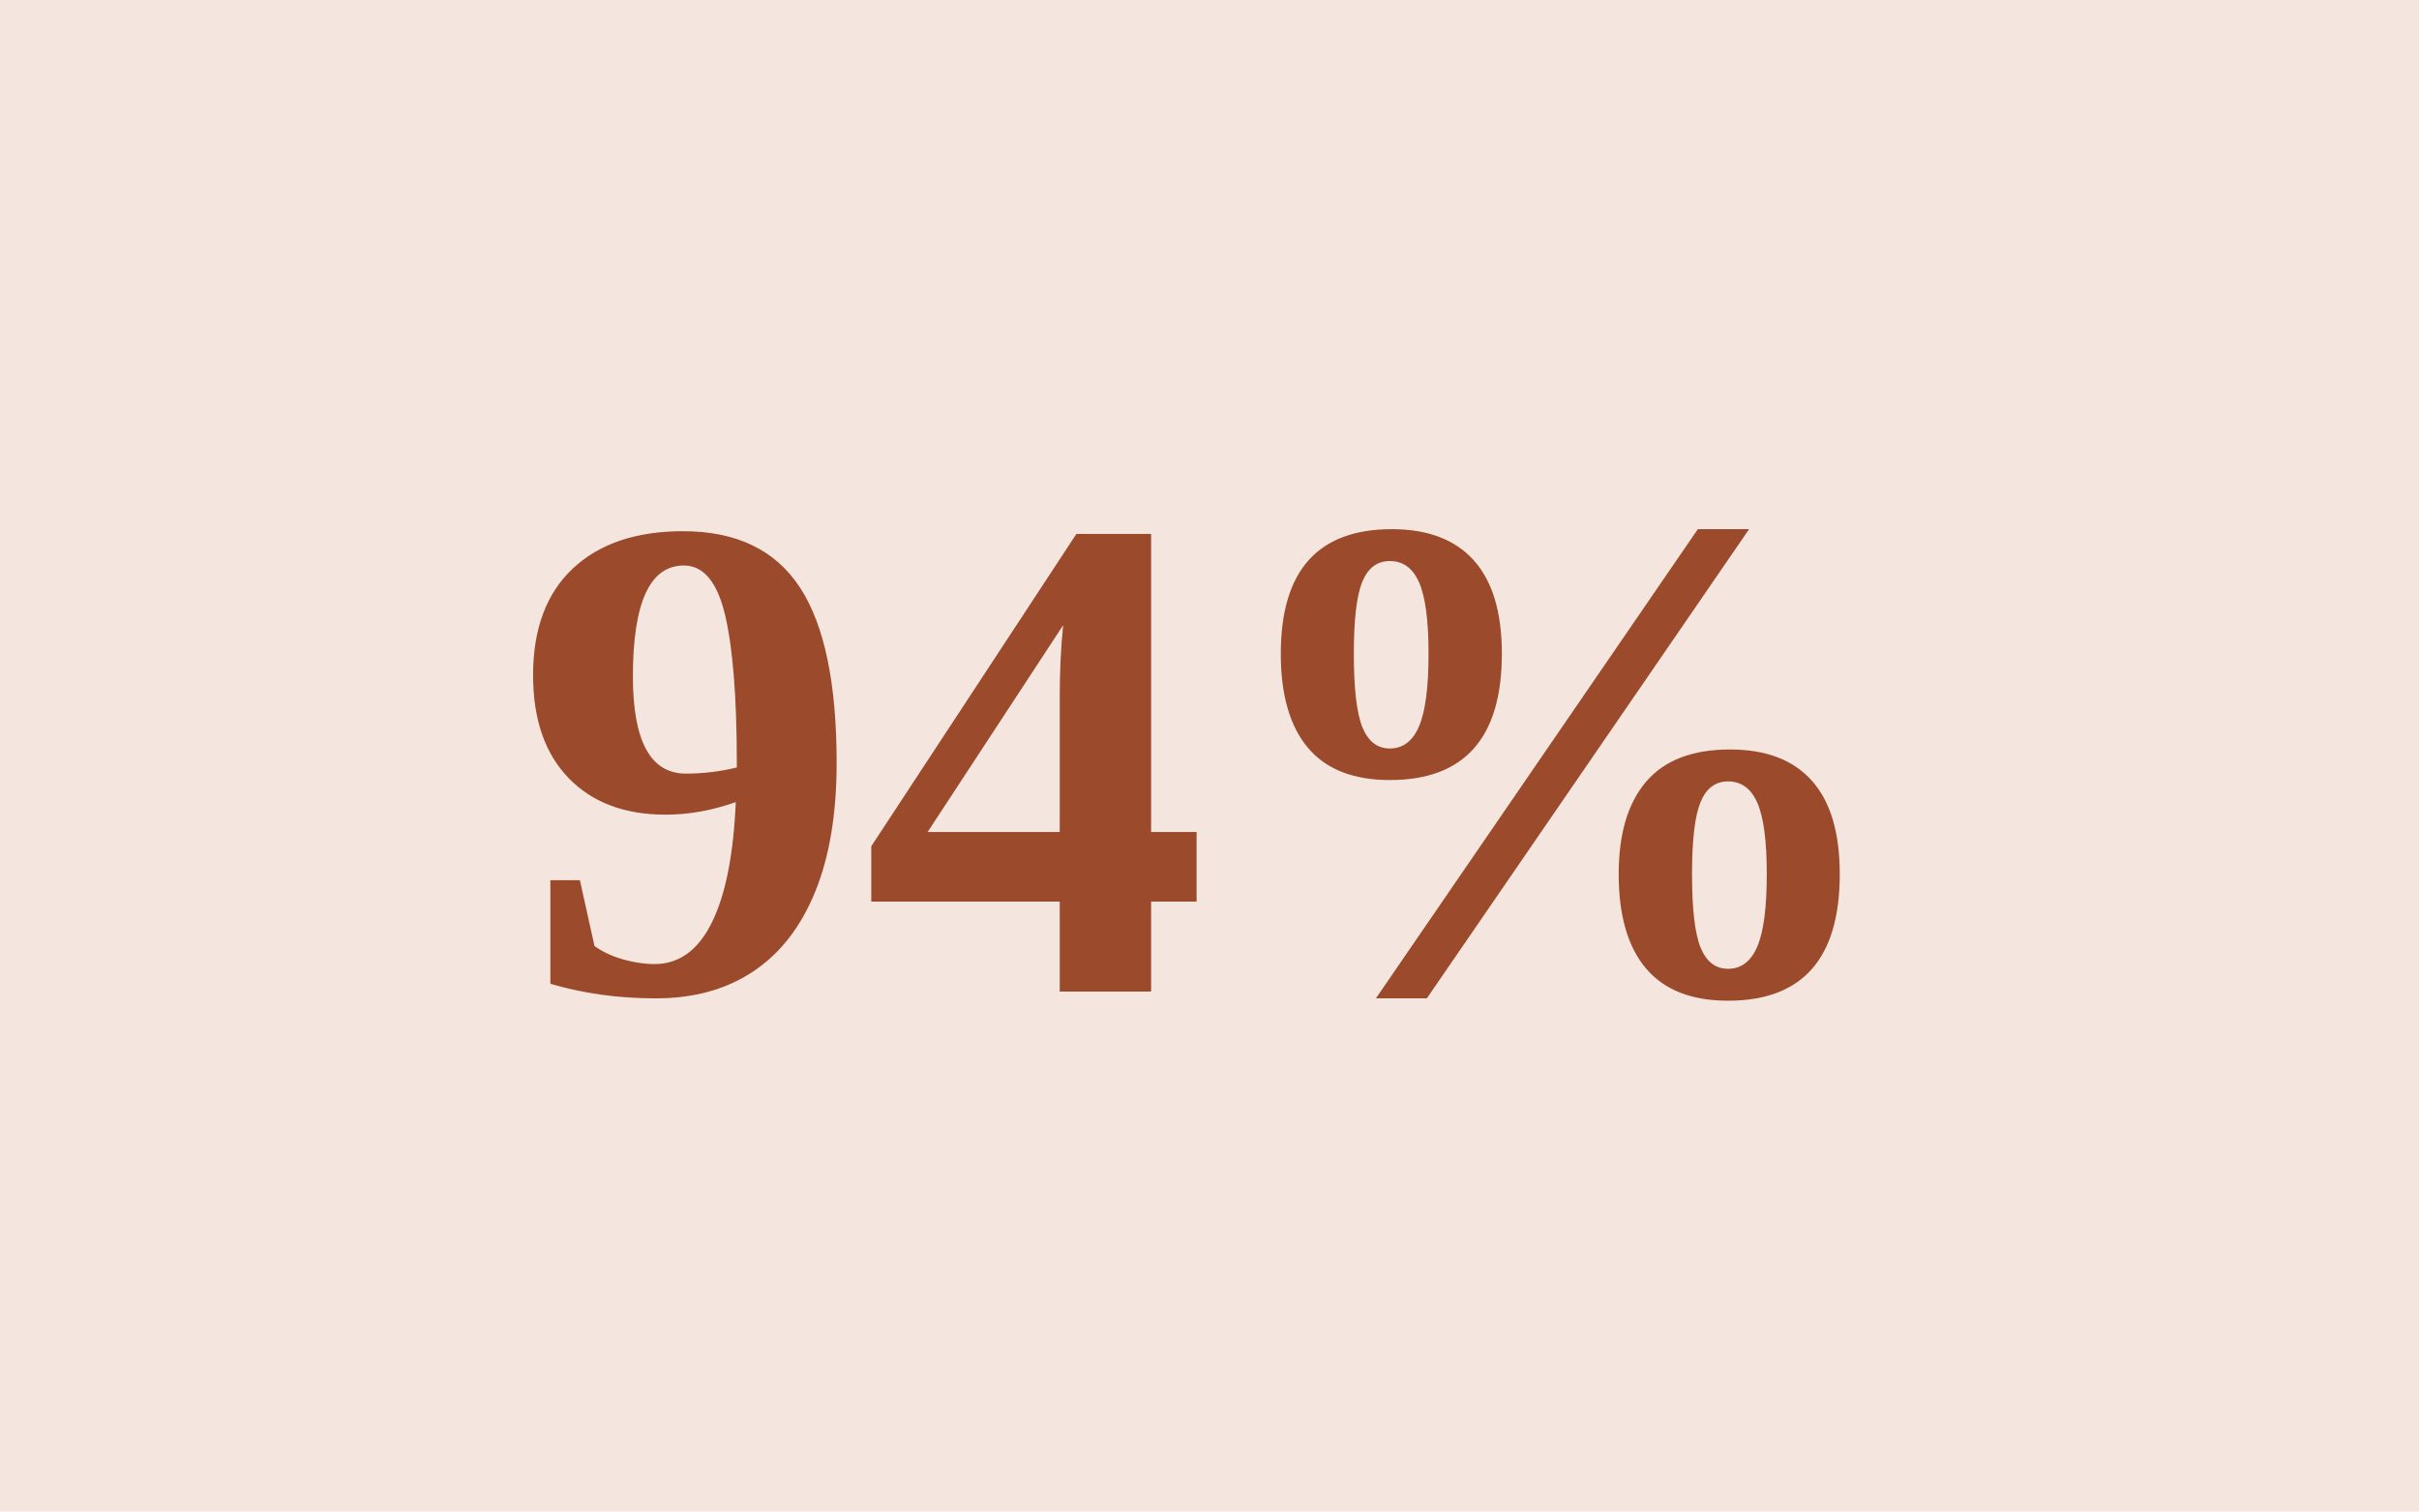
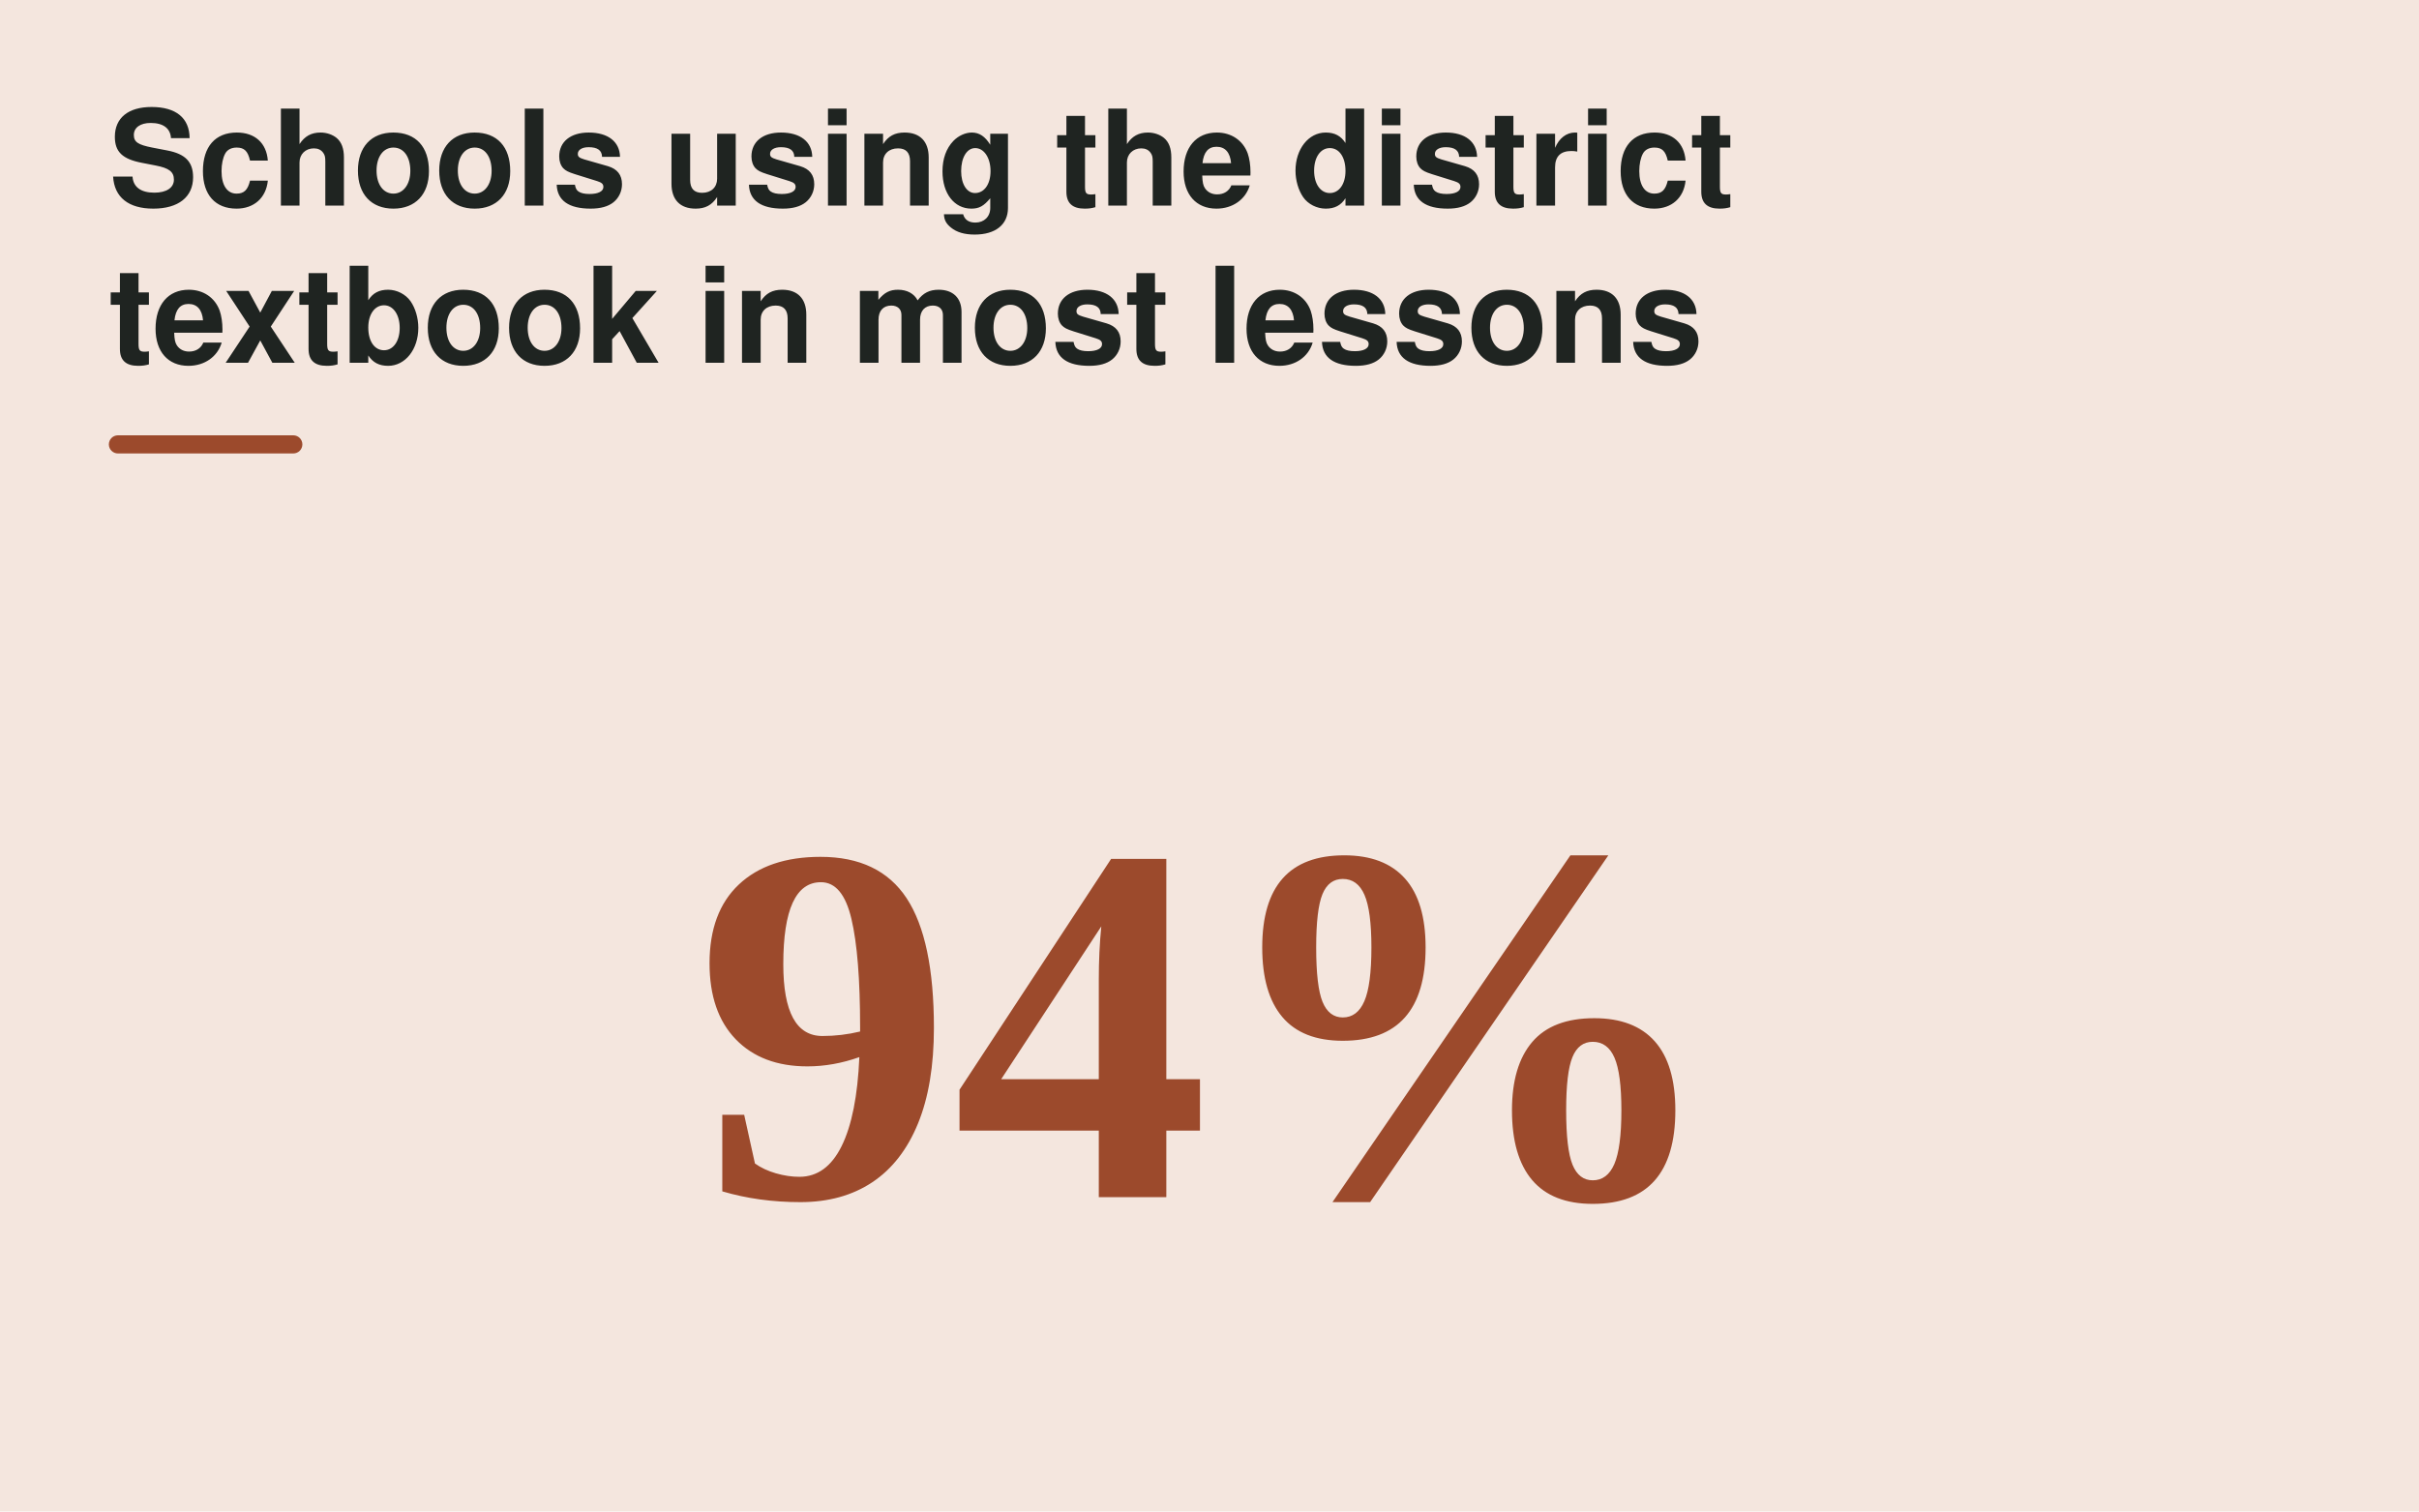
<svg xmlns="http://www.w3.org/2000/svg" viewBox="0 0 800 500" width="800" height="500" role="img">
  <rect width="800" height="500" fill="#F4E6DE" />
-   <text x="400" y="328" text-anchor="middle" font-family="Georgia, 'Times New Roman', serif" font-size="230" font-weight="700" fill="#9C4A2C">94%</text>
+   <text x="36" y="68" font-family="'Helvetica Neue', Helvetica, Arial, sans-serif" font-size="44" font-weight="700" fill="#1F2421">Schools using the district</text>
+   <text x="36" y="120" font-family="'Helvetica Neue', Helvetica, Arial, sans-serif" font-size="44" font-weight="700" fill="#1F2421">textbook in most lessons</text>
+   <rect x="36" y="144" width="64" height="6" rx="3" fill="#9C4A2C" />
+   <text x="400" y="396" text-anchor="middle" font-family="Georgia, 'Times New Roman', serif" font-size="170" font-weight="700" fill="#9C4A2C">94%</text>
</svg>
